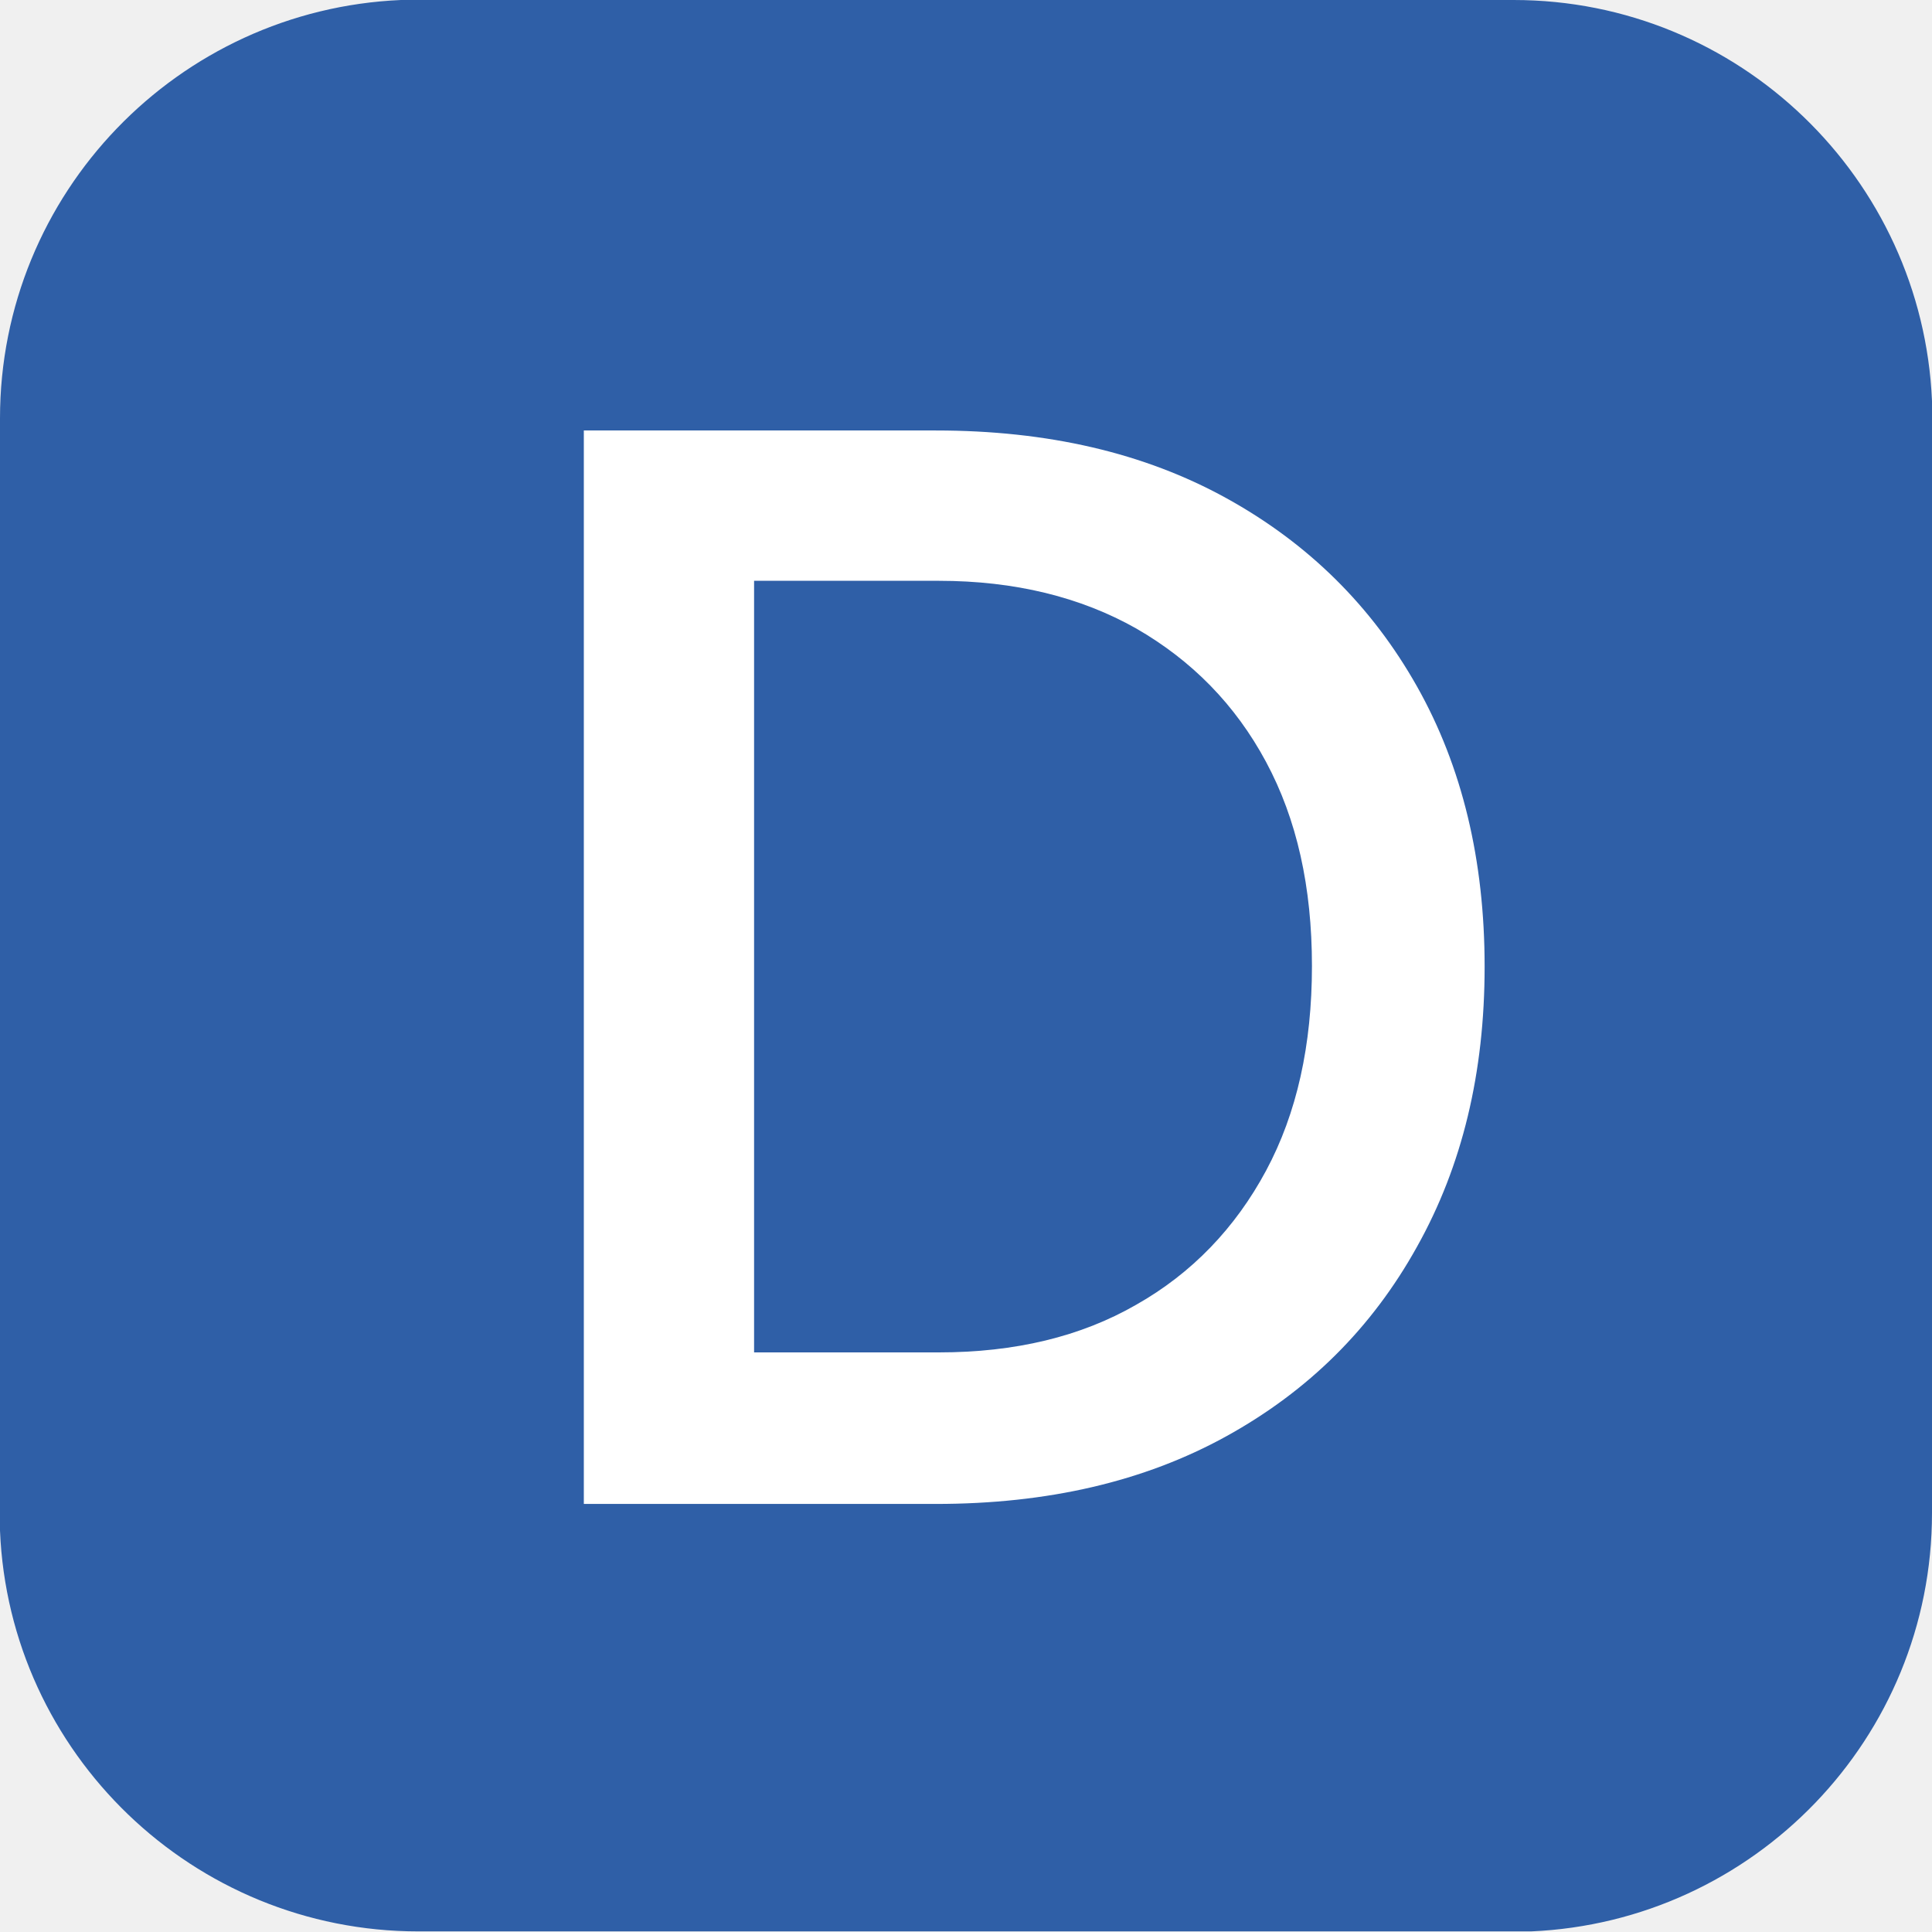
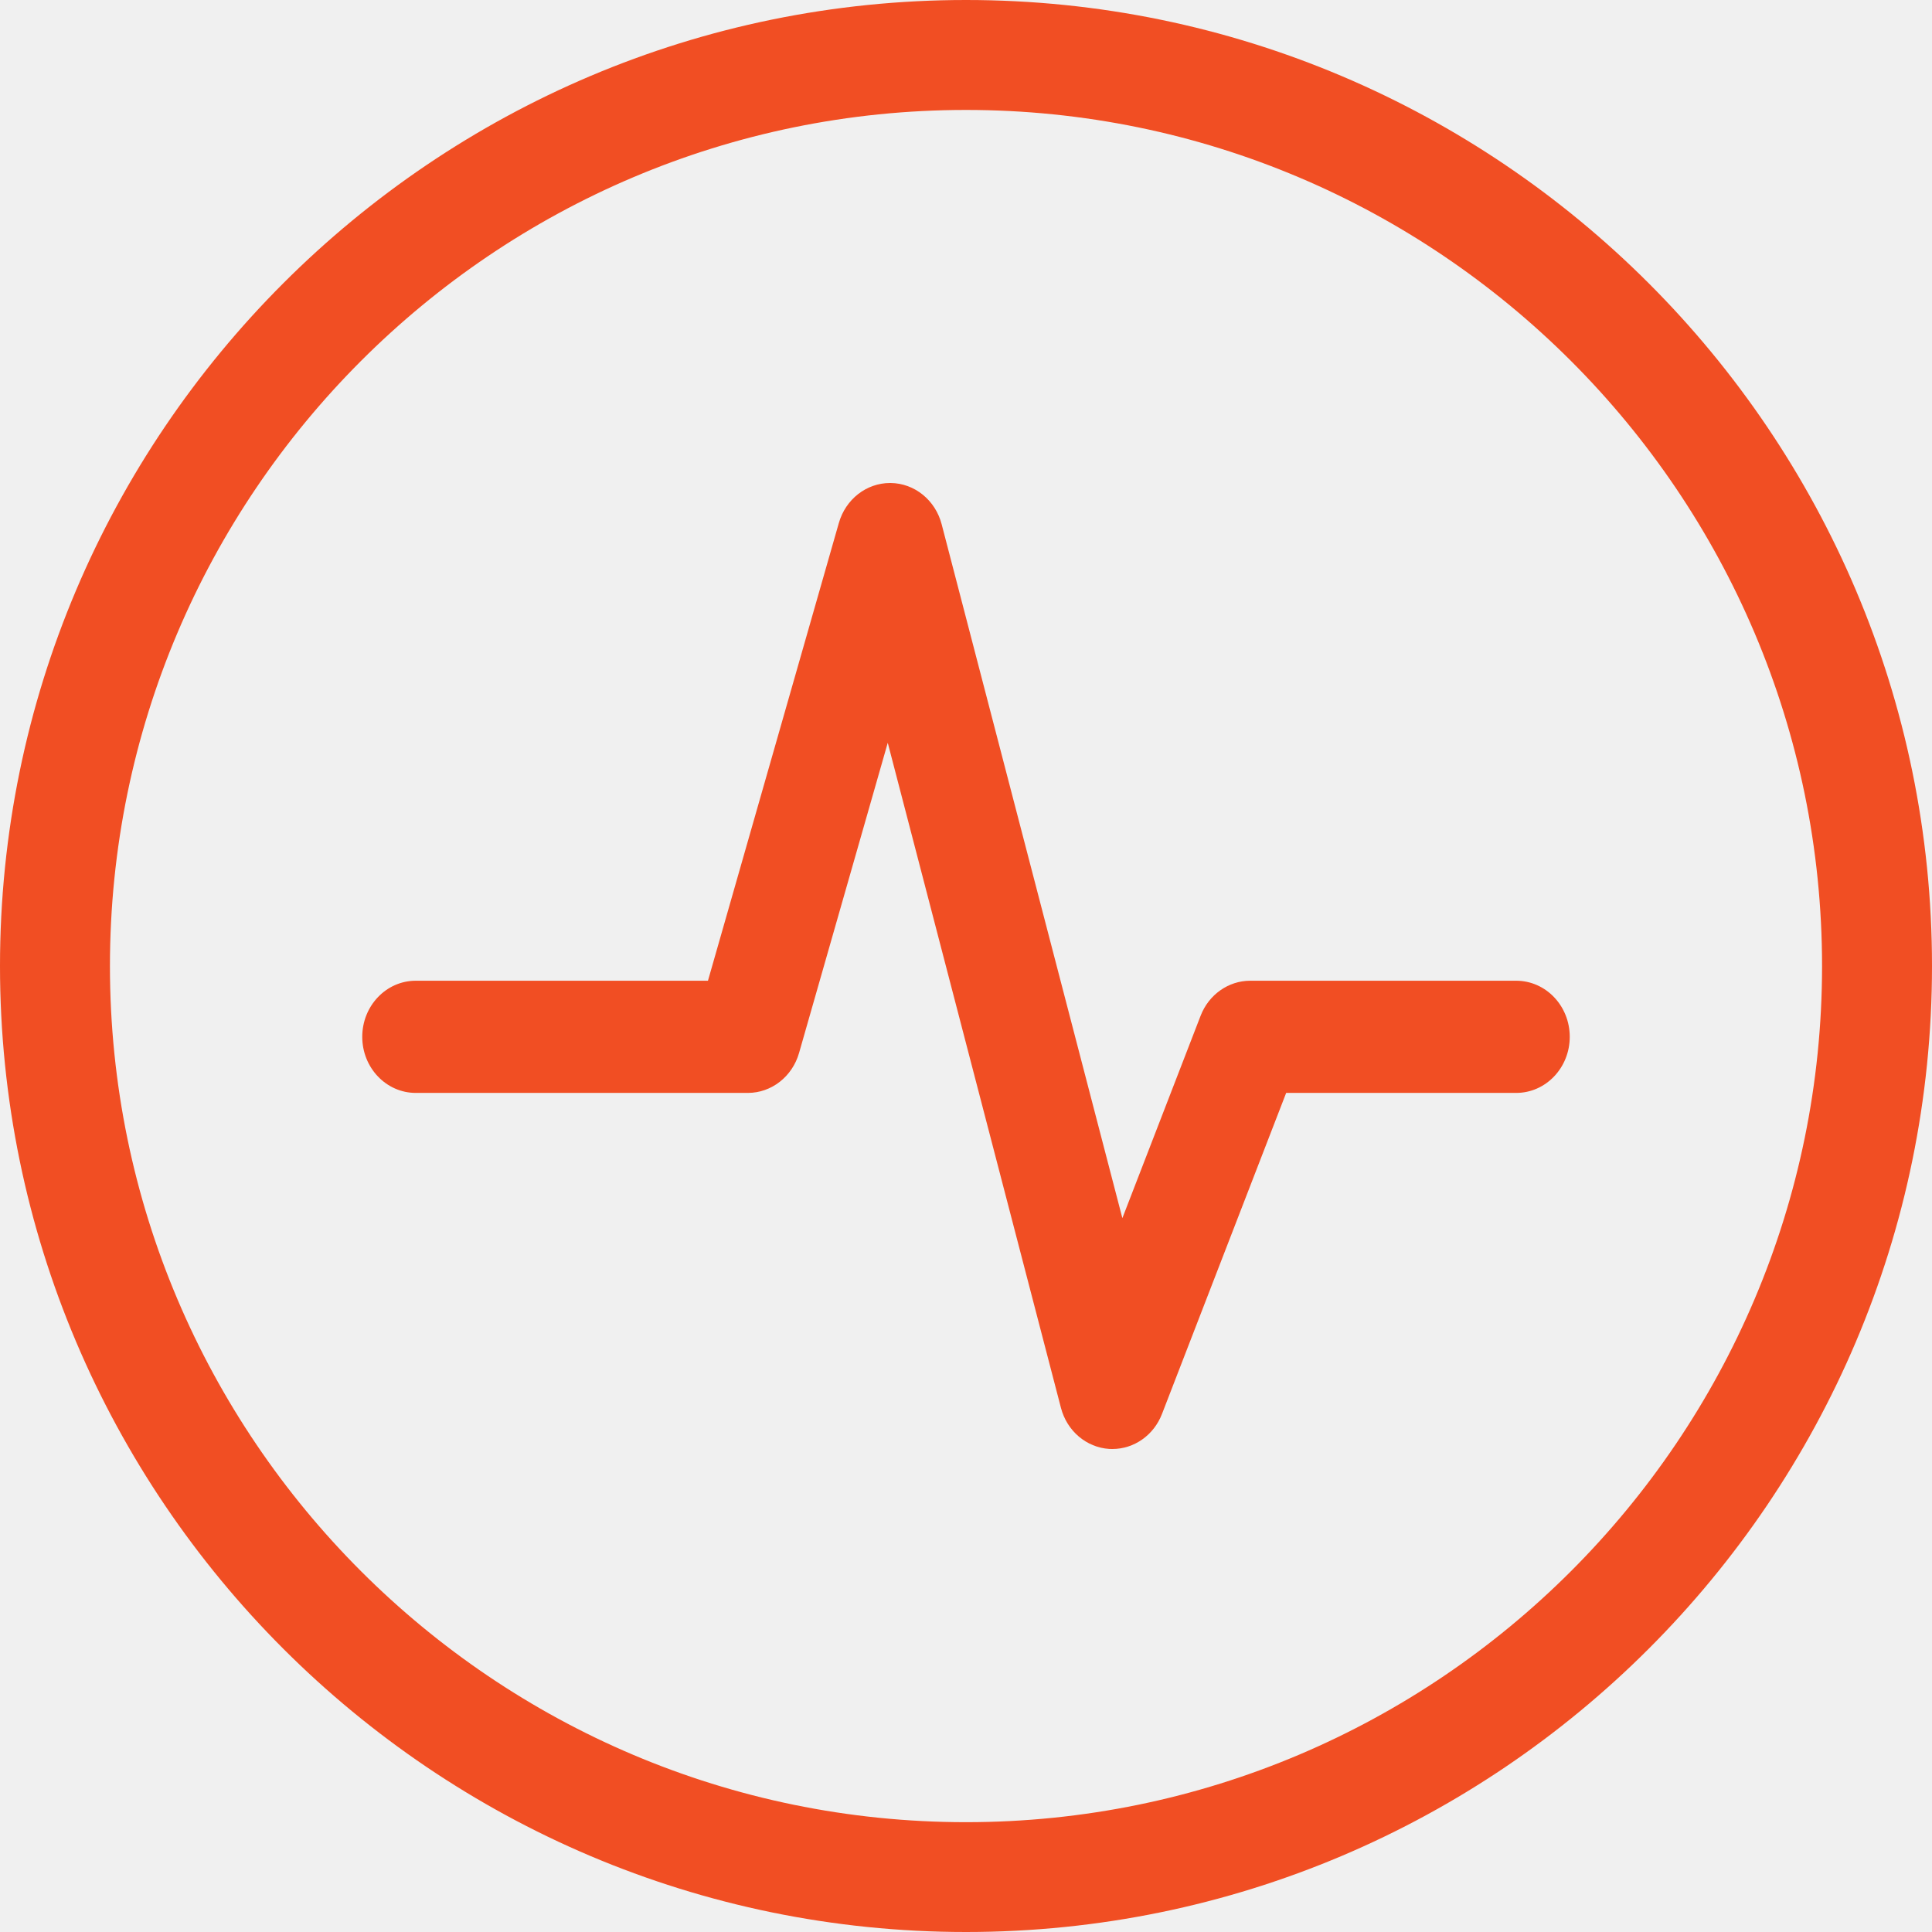
- <svg xmlns="http://www.w3.org/2000/svg" id="Layer_1" viewBox="0 0 32 32">
-   <defs>
-     <style>.cls-1{fill:#2f5fa7;}.cls-2{fill:#fff;}</style>
-   </defs>
-   <path class="cls-1" d="M0,18.16v6.9s0,.29,0,.29c.15,3.69,3.2,6.64,6.93,6.64h18.43c3.69-.16,6.64-3.2,6.64-6.93V6.64C31.84,2.95,28.8,0,25.07,0H6.64C2.95.16,0,3.2,0,6.93v8S0,18.16,0,18.16Z" />
-   <path class="cls-2" d="M9.67,24.91V7.13h5.83c1.85,0,3.45.37,4.81,1.12,1.36.75,2.41,1.79,3.16,3.12.75,1.33,1.12,2.88,1.12,4.64s-.37,3.3-1.12,4.64c-.75,1.35-1.8,2.39-3.16,3.14-1.36.75-2.96,1.12-4.81,1.12h-5.83ZM12.49,22.4h3.06c1.26,0,2.35-.26,3.27-.79.92-.52,1.64-1.27,2.15-2.22.51-.95.76-2.08.76-3.39s-.25-2.43-.76-3.38c-.51-.95-1.23-1.68-2.15-2.21-.92-.52-2.01-.79-3.27-.79h-3.06v12.77Z" />
+ <svg xmlns="http://www.w3.org/2000/svg" width="32" height="32" viewBox="0 0 32 32" fill="none">
+   <path d="M18.427 24C18.409 24 18.392 24 18.374 23.999C17.994 23.975 17.671 23.701 17.572 23.316L14.704 12.303L13.235 17.44C13.123 17.832 12.778 18.102 12.387 18.102H6.886C6.397 18.102 6 17.686 6 17.173C6 16.66 6.397 16.244 6.886 16.244H11.726L13.894 8.662C14.007 8.268 14.351 8 14.743 8C14.746 8 14.75 8 14.753 8C15.149 8.005 15.493 8.284 15.597 8.684L18.59 20.176L19.886 16.824C20.021 16.474 20.347 16.244 20.707 16.244H25.113C25.603 16.244 26 16.66 26 17.173C26 17.686 25.603 18.102 25.113 18.102H21.303L19.246 23.42C19.11 23.772 18.784 24 18.425 24H18.427Z" fill="#F14E23" />
+   <path d="M16 32C7.178 32 0 24.822 0 16C0 7.178 7.178 0 16 0C24.822 0 32 7.178 32 16C32 24.822 24.822 32 16 32ZM16 1.821C8.182 1.821 1.821 8.182 1.821 16.001C1.821 23.82 8.182 30.181 16 30.181C23.818 30.181 30.179 23.819 30.179 16.001C30.179 8.183 23.818 1.821 16 1.821Z" fill="#F14E23" />
</svg>
